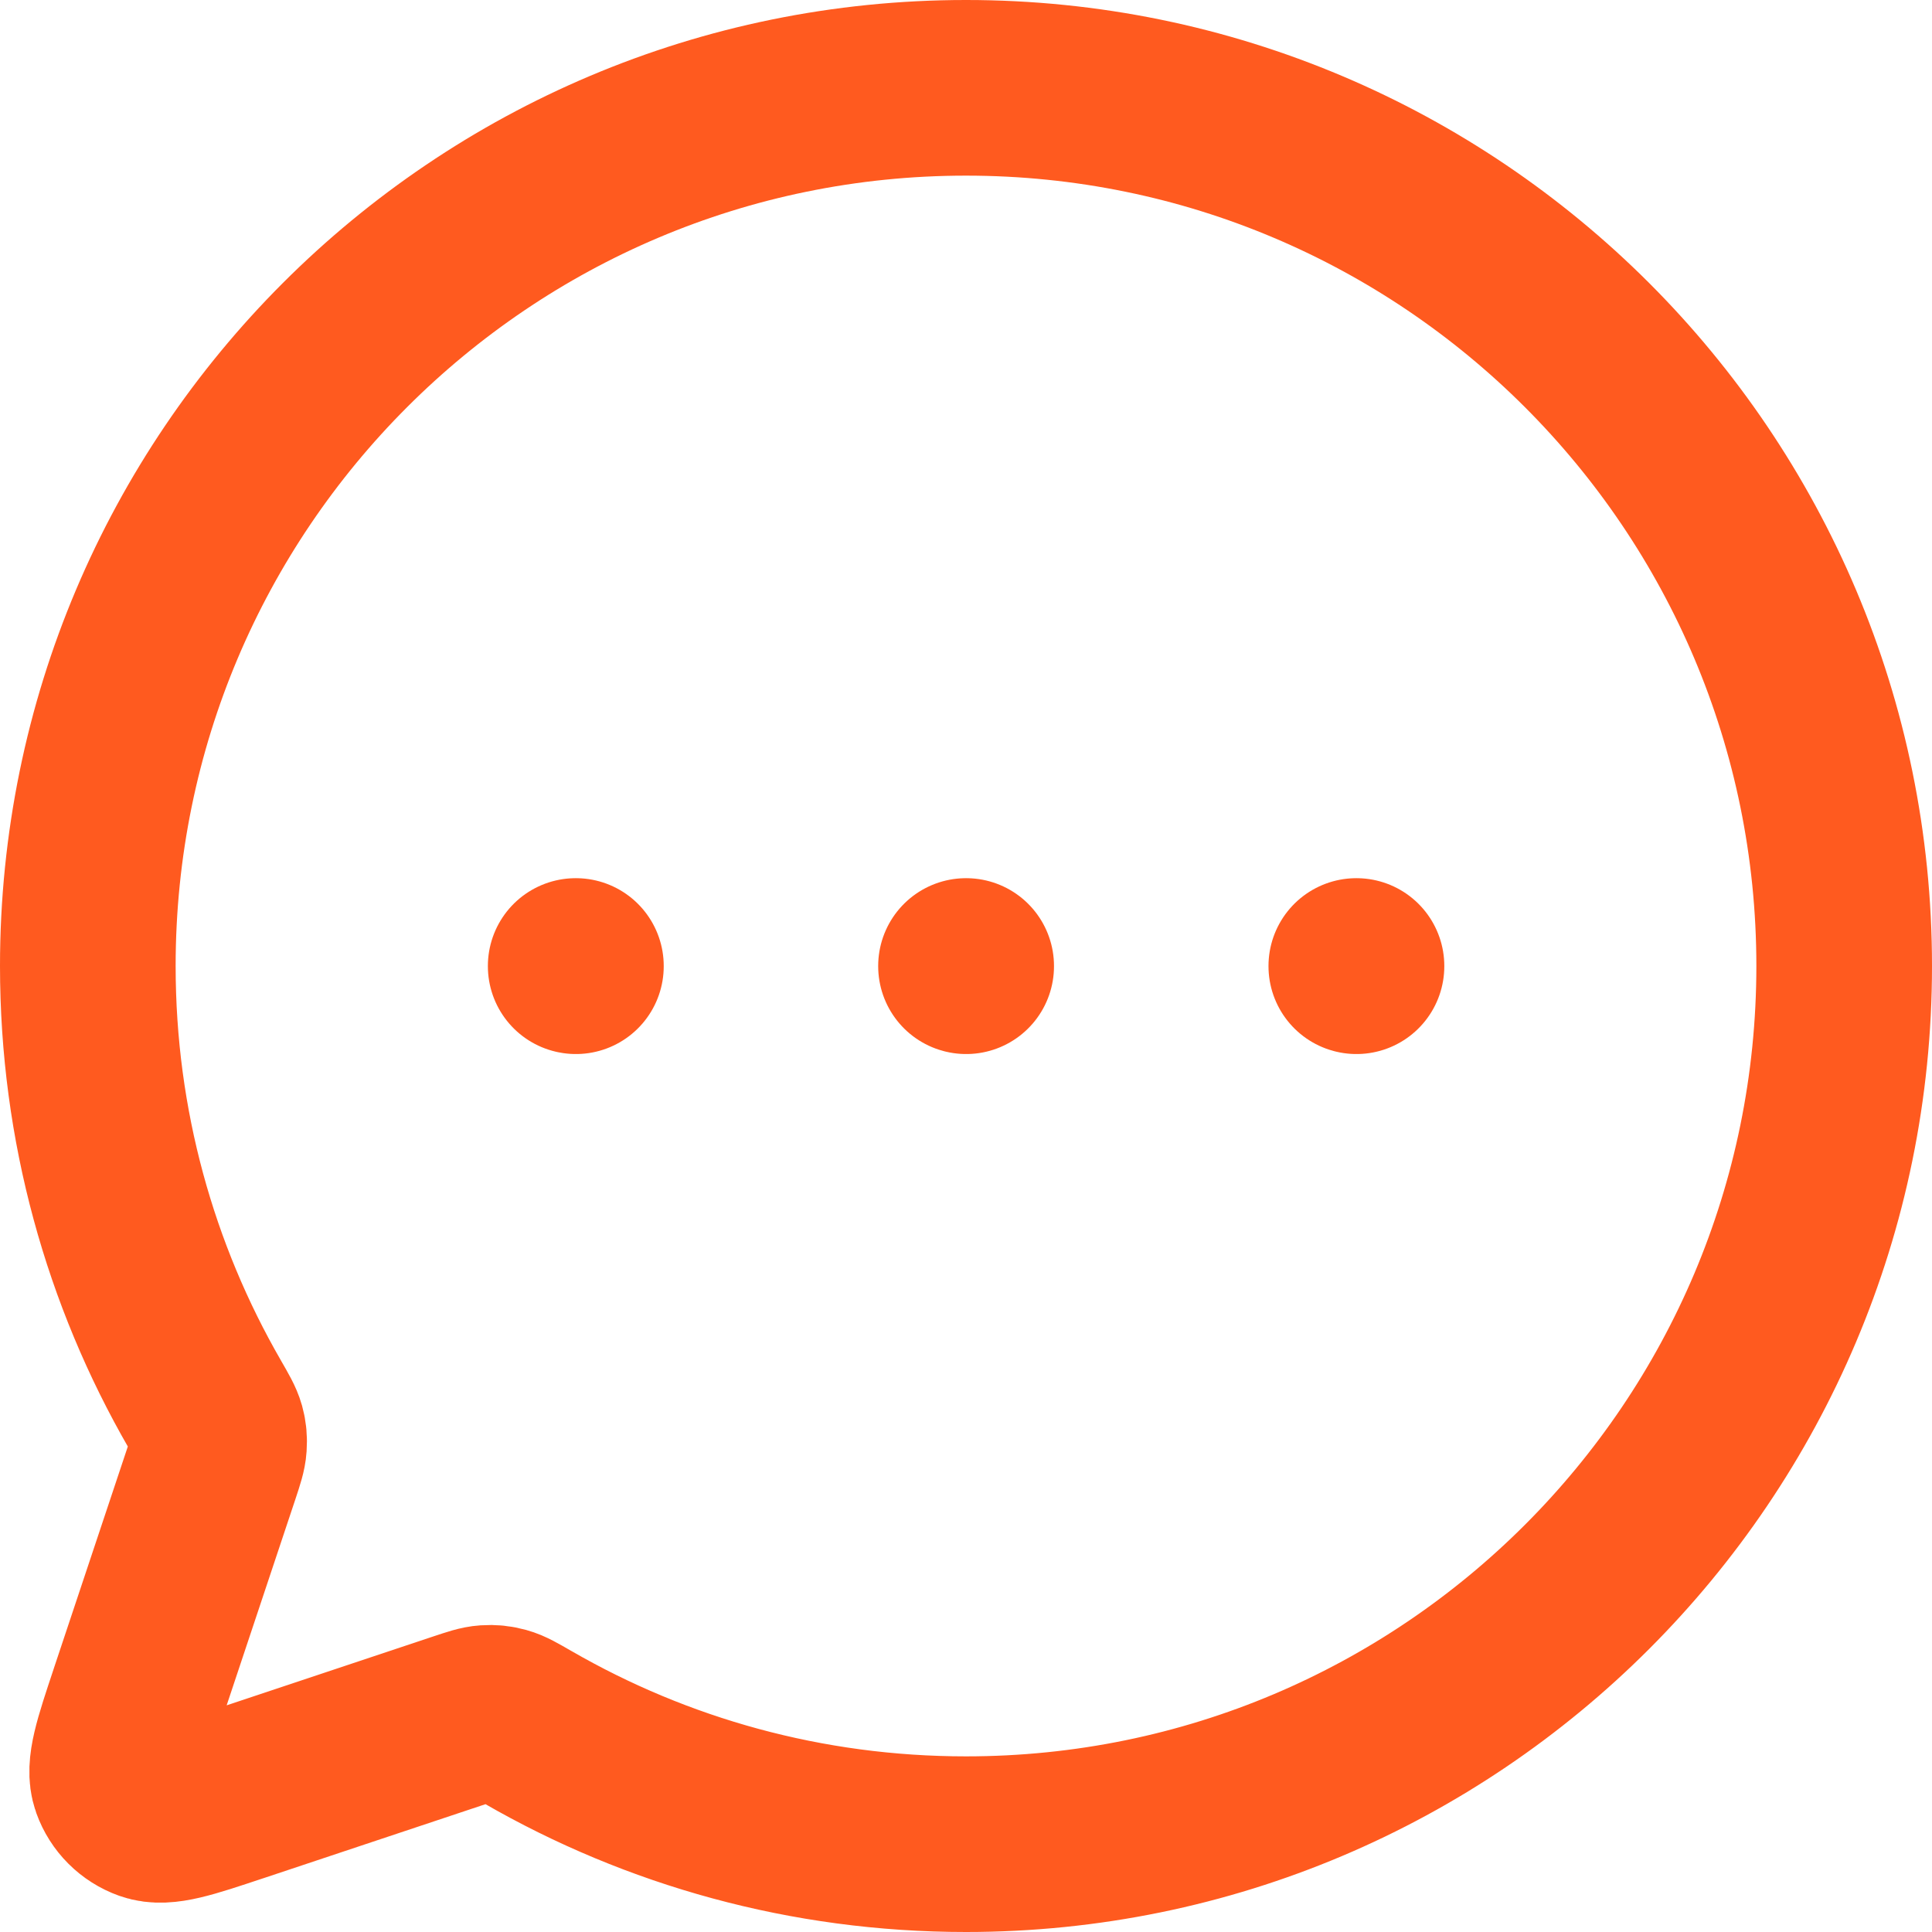
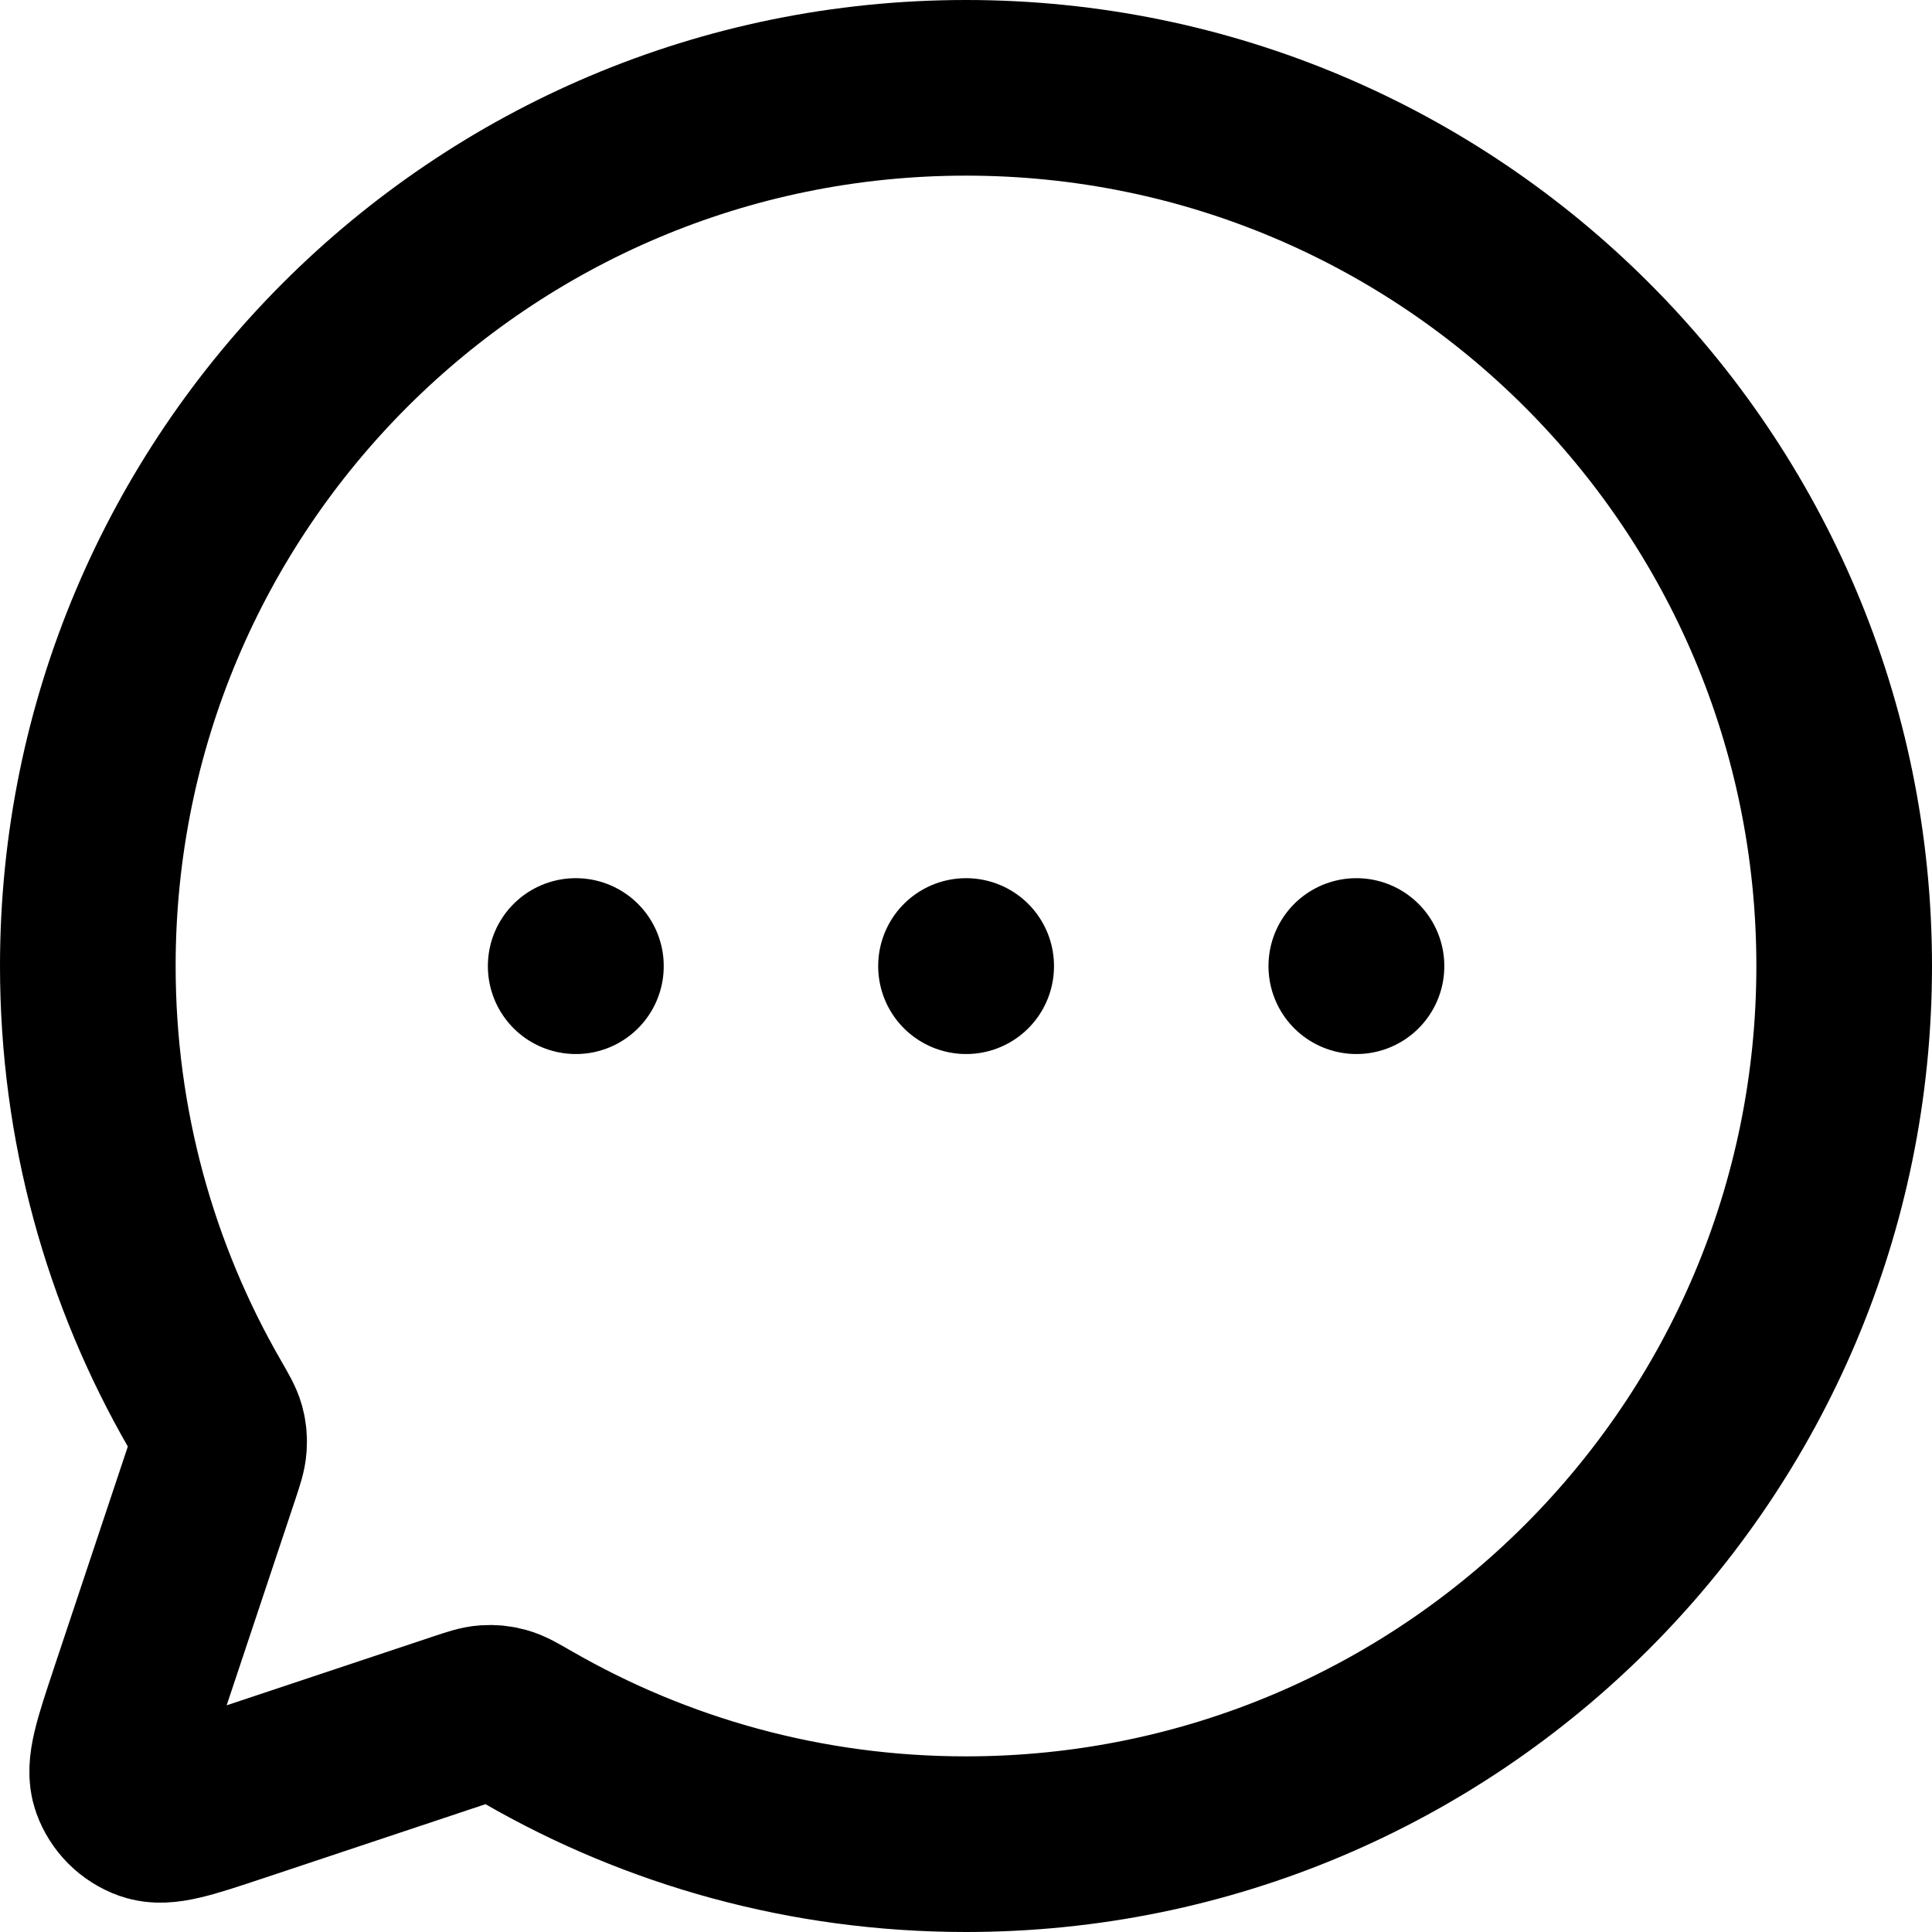
<svg xmlns="http://www.w3.org/2000/svg" width="44" height="44" viewBox="0 0 44 44" fill="none">
-   <path d="M21.999 42C18.366 42 14.958 41.031 12.022 39.337L12.012 39.332C11.729 39.168 11.586 39.086 11.451 39.049C11.324 39.014 11.211 39.002 11.079 39.011C10.938 39.02 10.79 39.07 10.498 39.167L5.372 40.876L5.359 40.88C4.282 41.239 3.744 41.419 3.385 41.291C3.07 41.179 2.822 40.931 2.71 40.617C2.581 40.256 2.762 39.715 3.122 38.634L3.124 38.627L4.833 33.502C4.93 33.209 4.978 33.063 4.987 32.921C4.996 32.79 4.987 32.676 4.952 32.549C4.914 32.414 4.832 32.272 4.669 31.989L4.663 31.978C2.969 29.041 2 25.634 2 22C2 10.954 10.954 2 22 2C33.046 2 42 10.954 42 22C42 33.046 33.045 42 21.999 42ZM22 22H22.004L22.004 22.005L22 22.004V22ZM30.889 22H30.893L30.893 22.005L30.889 22.004V22ZM13.111 22H13.116L13.116 22.005L13.111 22.004V22Z" stroke-width="4" stroke-linecap="round" stroke-linejoin="round" stroke="#FF5A1F" />
+   <path d="M21.999 42C18.366 42 14.958 41.031 12.022 39.337L12.012 39.332C11.729 39.168 11.586 39.086 11.451 39.049C11.324 39.014 11.211 39.002 11.079 39.011C10.938 39.02 10.79 39.07 10.498 39.167L5.372 40.876L5.359 40.88C4.282 41.239 3.744 41.419 3.385 41.291C3.07 41.179 2.822 40.931 2.71 40.617C2.581 40.256 2.762 39.715 3.122 38.634L3.124 38.627L4.833 33.502C4.93 33.209 4.978 33.063 4.987 32.921C4.996 32.79 4.987 32.676 4.952 32.549C4.914 32.414 4.832 32.272 4.669 31.989L4.663 31.978C2.969 29.041 2 25.634 2 22C2 10.954 10.954 2 22 2C33.046 2 42 10.954 42 22C42 33.046 33.045 42 21.999 42ZM22 22H22.004L22.004 22.005L22 22.004V22ZM30.889 22H30.893L30.893 22.005L30.889 22.004V22ZM13.111 22H13.116L13.116 22.005L13.111 22.004V22Z" stroke-width="4" stroke-linecap="round" stroke-linejoin="round" stroke="currentColor" />
</svg>
